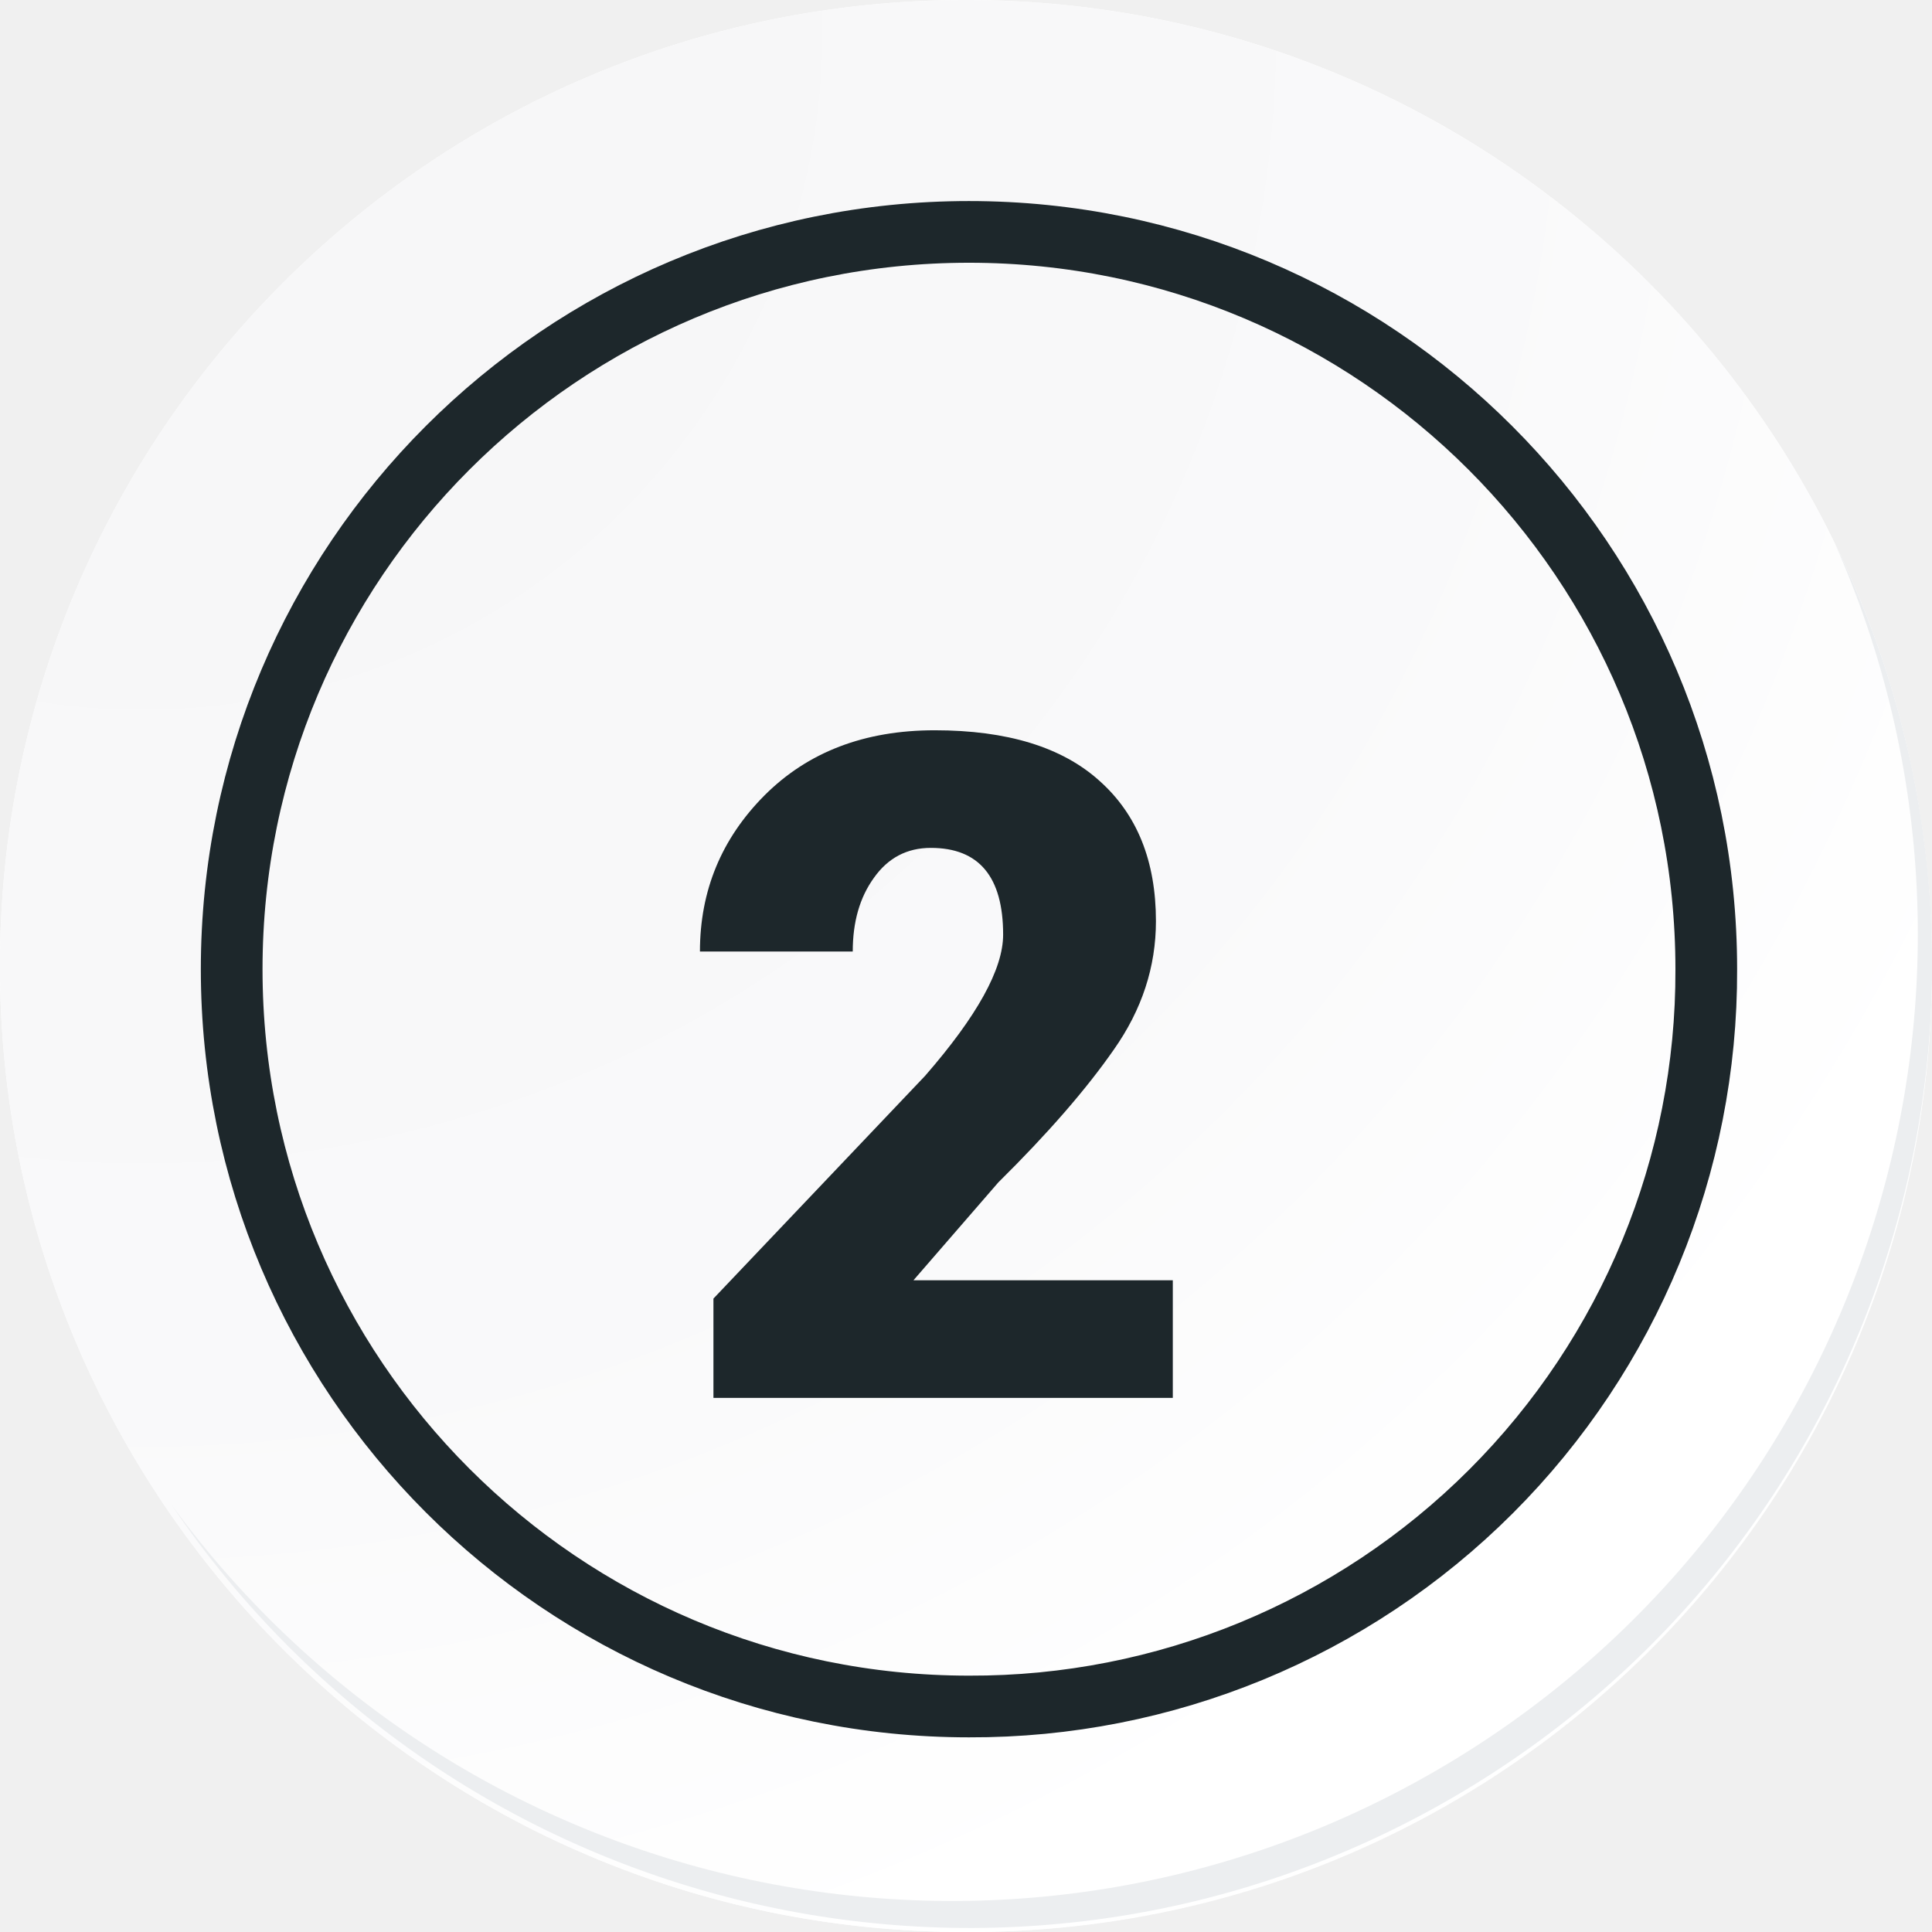
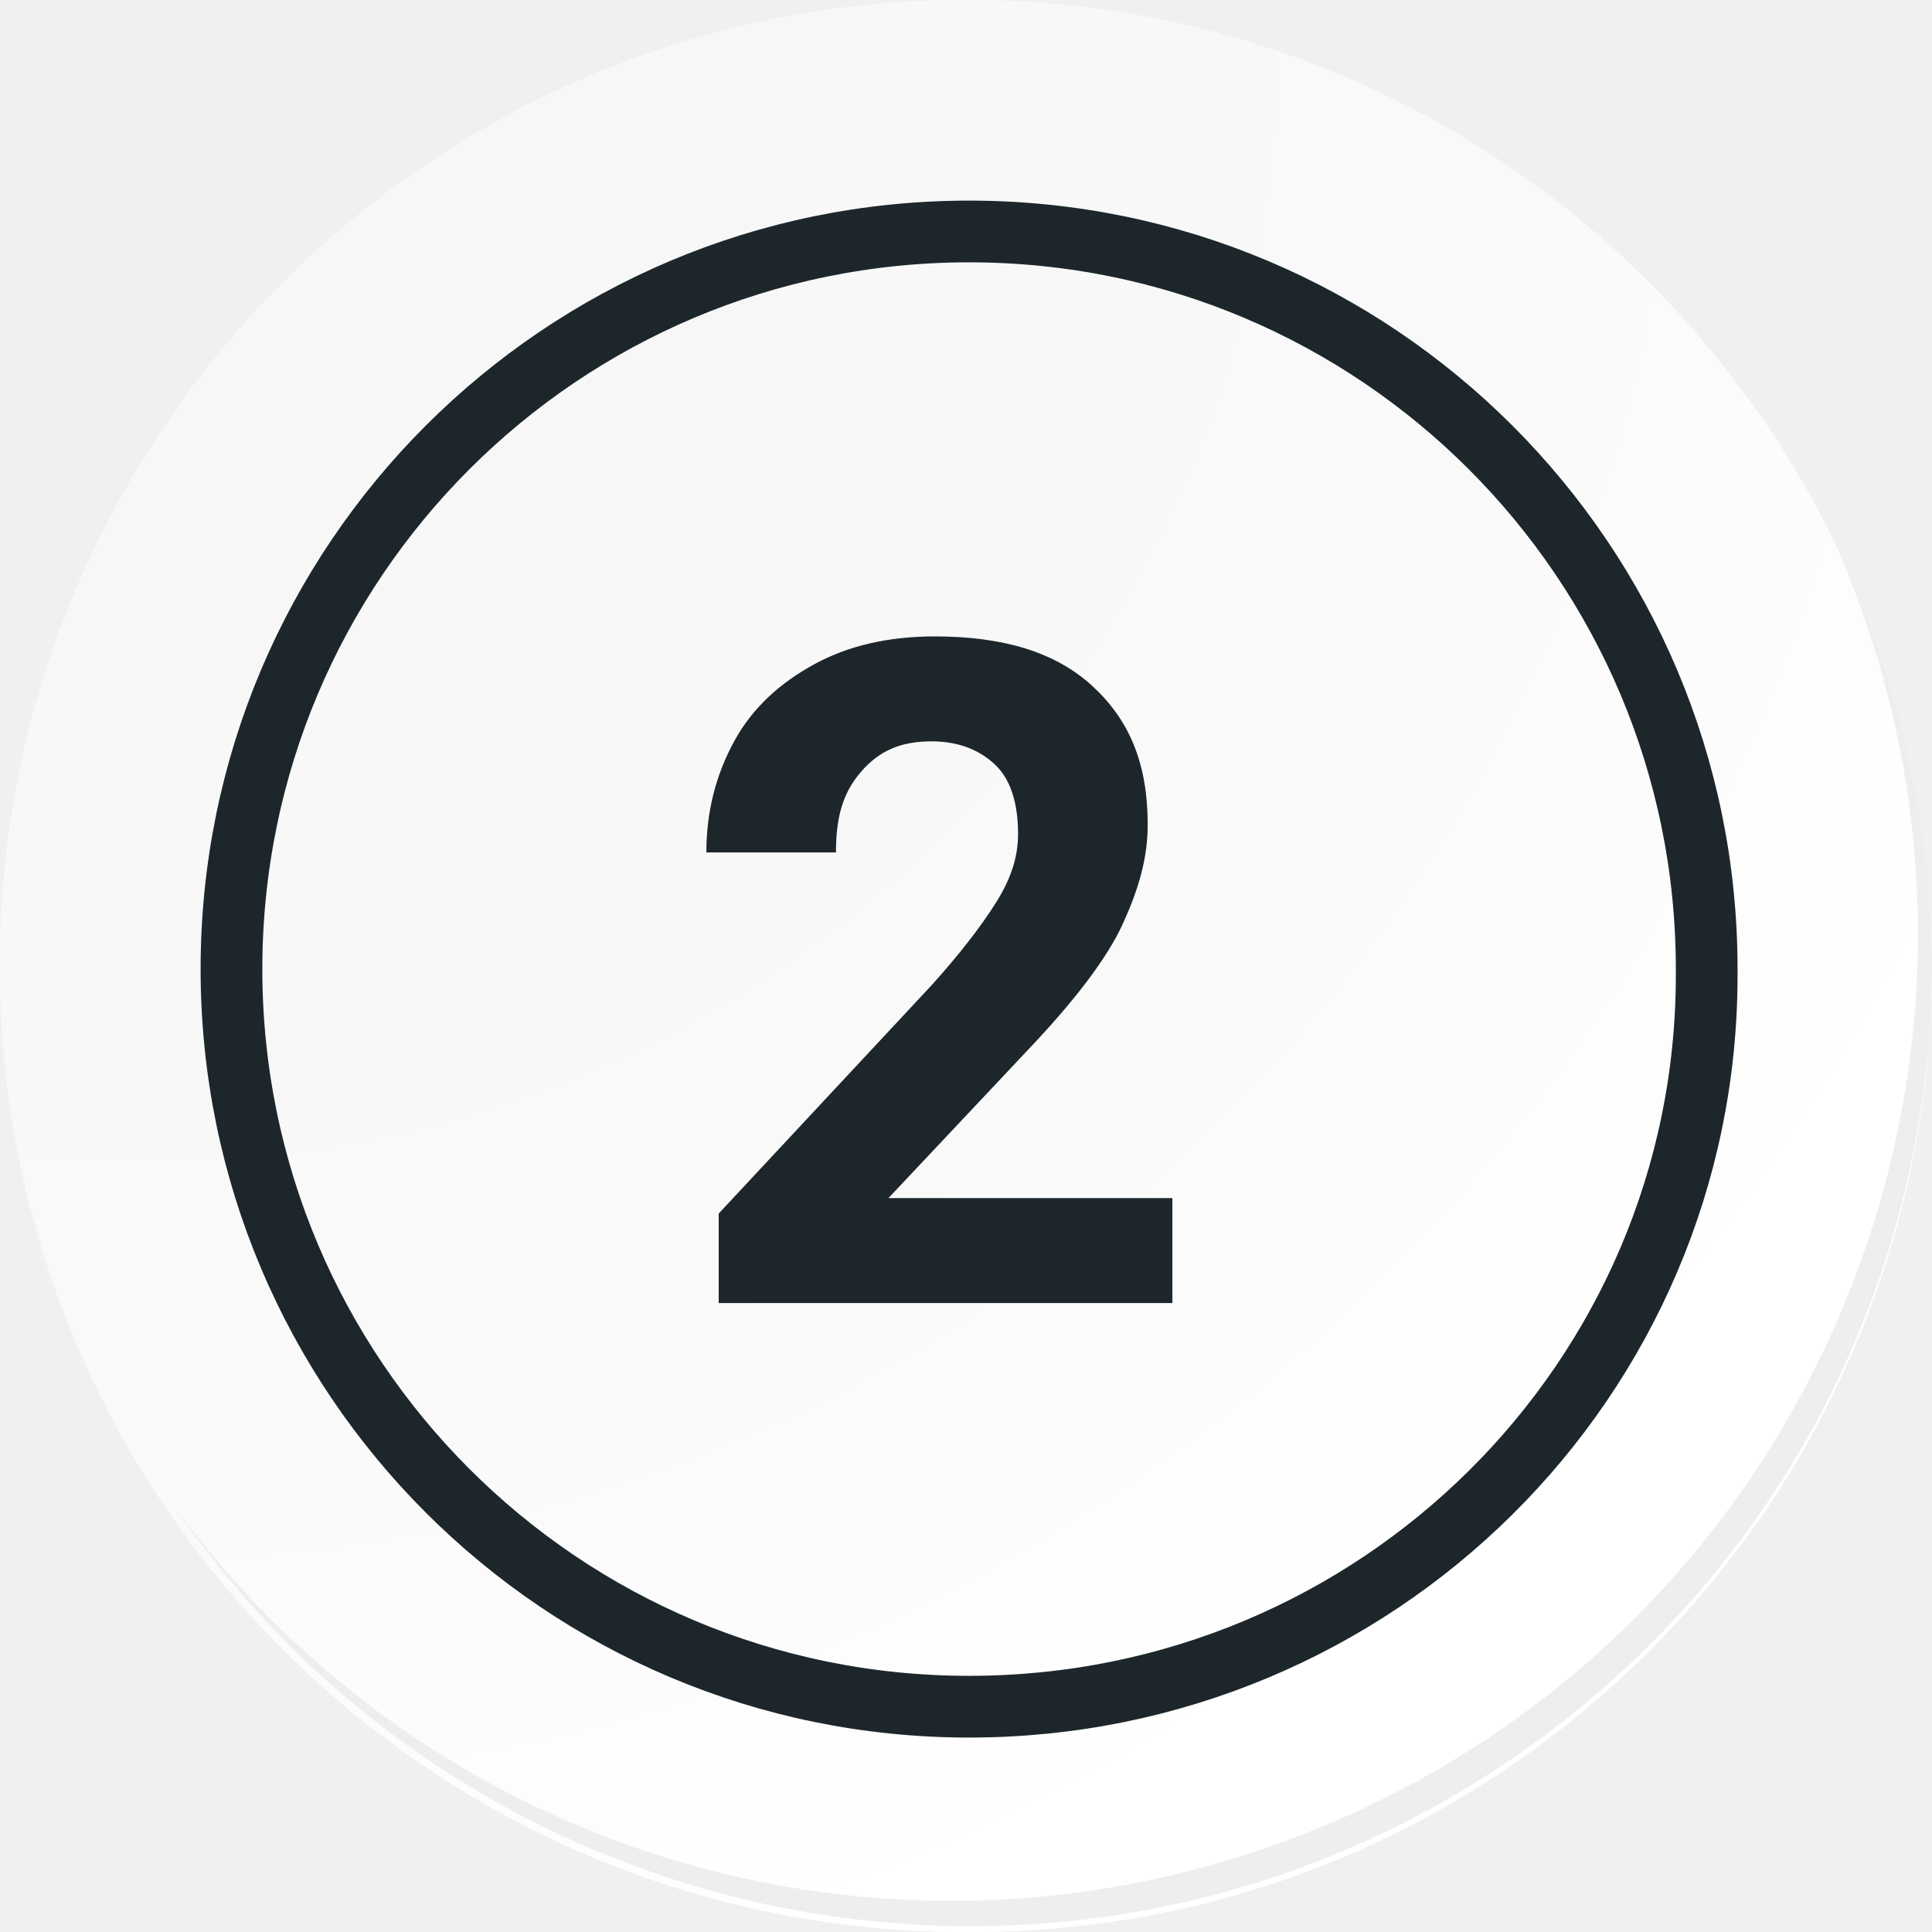
- <svg xmlns="http://www.w3.org/2000/svg" width="62.627" height="62.627" viewBox="0 0 62.627 62.627">
-   <defs>
-     <radialGradient id="radial-gradient" cx="0.076" cy="0.019" r="1.465" gradientTransform="translate(0.001)" gradientUnits="objectBoundingBox">
-       <stop offset="0" stop-color="#f6f6f7" />
-       <stop offset="0.477" stop-color="#f9f9fa" />
-       <stop offset="0.715" stop-color="#fff" />
-     </radialGradient>
-   </defs>
-   <g id="Grupo_134287" data-name="Grupo 134287" transform="translate(-660.313 -4741.179)">
-     <g id="Grupo_18423" data-name="Grupo 18423" transform="translate(660.313 4741.179)">
-       <g id="Grupo_18421" data-name="Grupo 18421">
-         <g id="Grupo_18420" data-name="Grupo 18420">
-           <g id="Grupo_18419" data-name="Grupo 18419">
-             <path id="Trazado_40936" data-name="Trazado 40936" d="M257.25,2177.034a31.314,31.314,0,1,1-31.313-31.313A31.313,31.313,0,0,1,257.25,2177.034Z" transform="translate(-194.623 -2145.721)" fill="#fff" />
+ <svg xmlns="http://www.w3.org/2000/svg" version="1.1" id="Layer_1" x="0px" y="0px" viewBox="0 0 62.6 62.6" style="enable-background:new 0 0 62.6 62.6;" xml:space="preserve">
+   <style type="text/css">
+ 	.st0{fill:#FFFFFF;}
+ 	.st1{fill:url(#Trazado_40937_00000165956998287230321640000010729304427233214645_);}
+ 	.st2{fill:none;stroke:#1D272B;stroke-width:2;stroke-miterlimit:10;}
+ 	.st3{fill:#ECEEF0;}
+ 	.st4{enable-background:new    ;}
+ 	.st5{fill:#1D272B;}
+ </style>
+   <g id="Grupo_134287" transform="translate(-660.313 -4741.179)">
+     <g id="Grupo_18423" transform="translate(660.313 4741.179)">
+       <g id="Grupo_18421">
+         <g id="Grupo_18420">
+           <g id="Grupo_18419">
+             <path id="Trazado_40936" class="st0" d="M62.6,31.3c0,17.3-14,31.3-31.3,31.3C14,62.6,0,48.6,0,31.3C0,14,14,0,31.3,0       c0,0,0,0,0,0C48.6,0,62.6,14,62.6,31.3z" />
          </g>
        </g>
      </g>
-       <path id="Trazado_40937" data-name="Trazado 40937" d="M257.3,2177.093a31.313,31.313,0,1,0-31.313,31.314A31.189,31.189,0,0,0,257.3,2177.093Z" transform="translate(-194.677 -2145.78)" fill="url(#radial-gradient)" />
-       <path id="Trazado_40938" data-name="Trazado 40938" d="M250.481,2177.69a23.9,23.9,0,1,0-23.9,23.9A23.813,23.813,0,0,0,250.481,2177.69Z" transform="translate(-195.171 -2146.273)" fill="none" stroke="#1d272b" stroke-miterlimit="10" stroke-width="2" />
-       <g id="Grupo_18422" data-name="Grupo 18422" transform="translate(5.548 17.58)">
-         <path id="Trazado_40939" data-name="Trazado 40939" d="M254.459,2164.488a31.317,31.317,0,0,1-53.913,31.184,31.218,31.218,0,0,0,53.913-31.184Z" transform="translate(-200.545 -2164.488)" fill="#eceef0" />
+       <radialGradient id="Trazado_40937_00000057828646187726818150000002864352713673771451_" cx="-269.549" cy="422.169" r="1.465" gradientTransform="matrix(62.6263 0 0 -62.6265 16885.656 26440.127)" gradientUnits="userSpaceOnUse">
+         <stop offset="0" style="stop-color:#F6F6F7" />
+         <stop offset="0.477" style="stop-color:#F9F9FA" />
+         <stop offset="0.715" style="stop-color:#FFFFFF" />
+       </radialGradient>
+       <path id="Trazado_40937" style="fill:url(#Trazado_40937_00000057828646187726818150000002864352713673771451_);" d="M62.6,31.3    C62.6,14,48.6,0,31.3,0S0,14,0,31.3c0,17.3,14,31.3,31.3,31.3c17.2,0.1,31.2-13.8,31.3-31.1C62.6,31.5,62.6,31.4,62.6,31.3z" />
+       <path id="Trazado_40938" class="st2" d="M55.3,31.4c0-13.2-10.7-23.9-23.9-23.9S7.5,18.2,7.5,31.4c0,13.2,10.7,23.9,23.9,23.9    c0,0,0,0,0,0c13.2,0,23.9-10.6,23.9-23.7C55.3,31.5,55.3,31.5,55.3,31.4z" />
+       <g id="Grupo_18422" transform="translate(5.548 17.58)">
+         <path id="Trazado_40939" class="st3" d="M53.9,0c7,15.8-0.1,34.3-15.9,41.3c-13.5,6-29.3,1.8-38-10.2c9.7,14.3,29.1,18,43.3,8.4     C56.2,30.8,60.7,14,53.9,0z" />
      </g>
    </g>
-     <text id="_2" data-name="2" transform="translate(682.127 4755.492)" fill="#1d272b" font-size="30" font-family="Roboto-Black, Roboto" font-weight="800">
-       <tspan x="0" y="31">2</tspan>
-     </text>
+     <g class="st4">
+       <path class="st5" d="M698.2,4783.4h-14.6v-2.9l6.9-7.4c0.9-1,1.6-1.9,2.1-2.7c0.5-0.8,0.7-1.5,0.7-2.2c0-0.9-0.2-1.7-0.7-2.2    c-0.5-0.5-1.2-0.8-2.1-0.8c-1,0-1.7,0.3-2.3,1c-0.6,0.7-0.8,1.5-0.8,2.6h-4.2c0-1.3,0.3-2.5,0.9-3.6s1.5-1.9,2.6-2.5    s2.4-0.9,3.9-0.9c2.2,0,3.9,0.5,5.1,1.6s1.8,2.5,1.8,4.5c0,1.1-0.3,2.1-0.8,3.2c-0.5,1.1-1.5,2.4-2.8,3.8l-4.8,5.1h9.2V4783.4z" />
+     </g>
  </g>
</svg>
